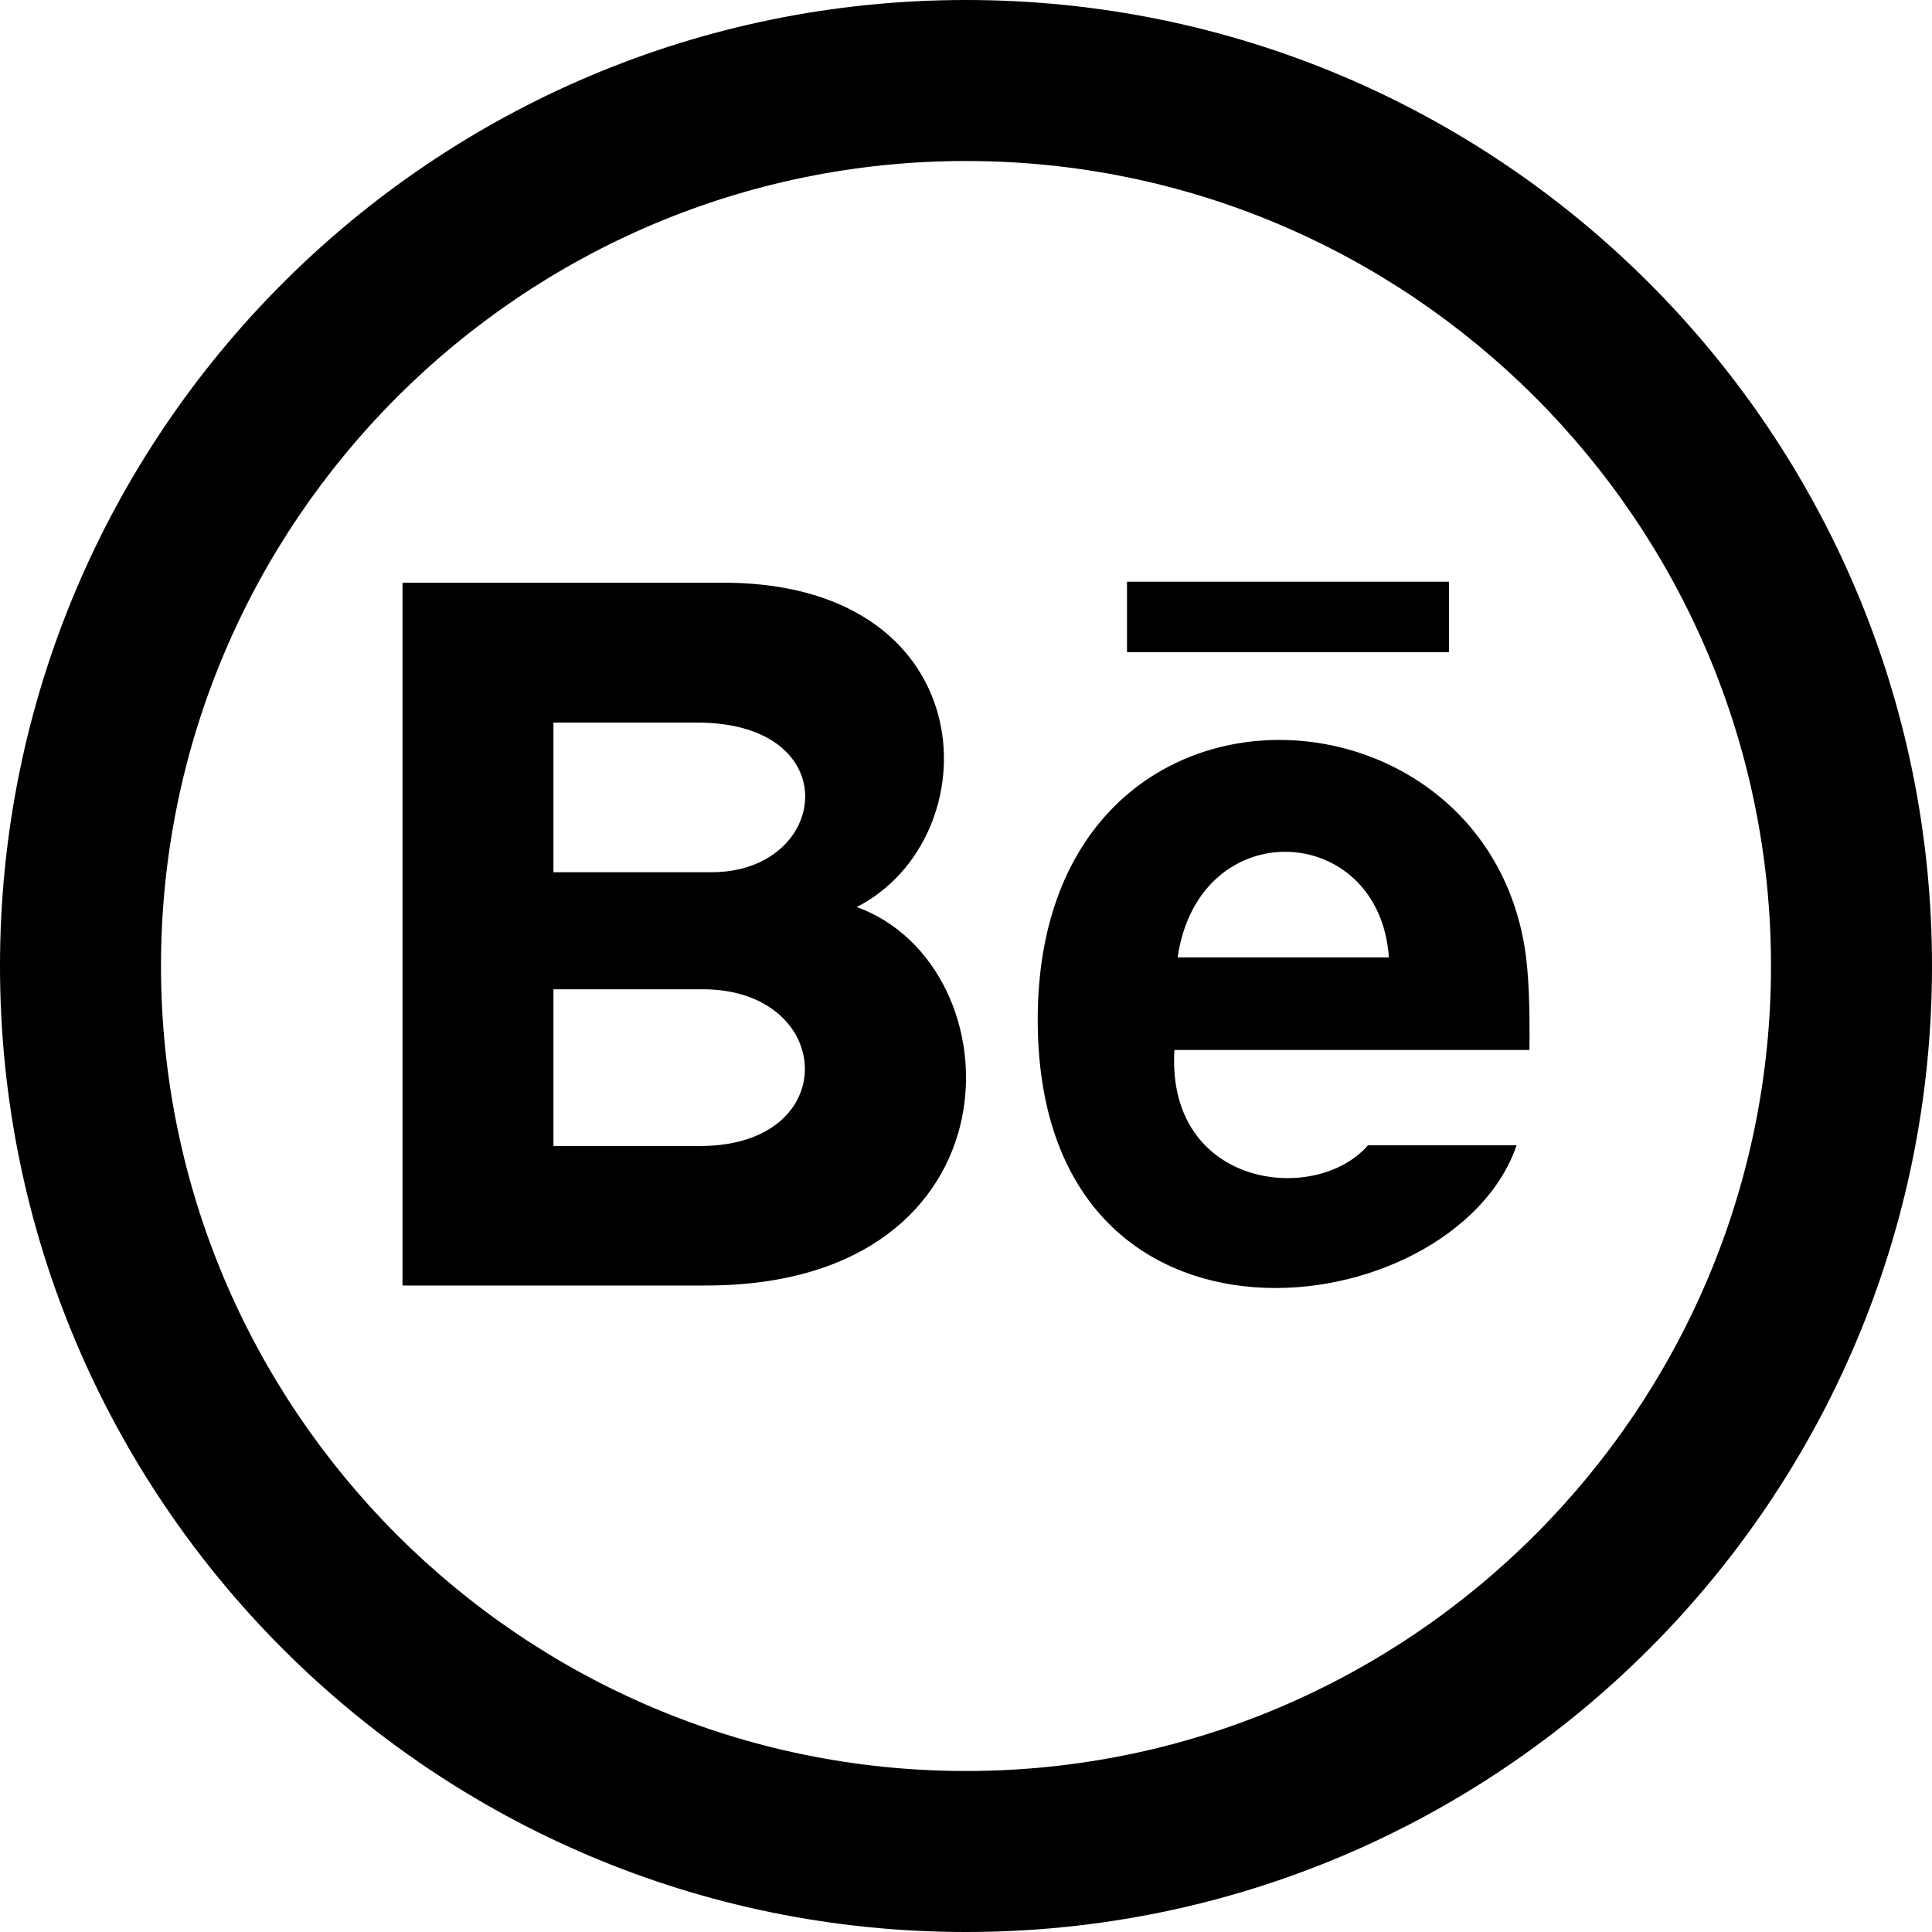
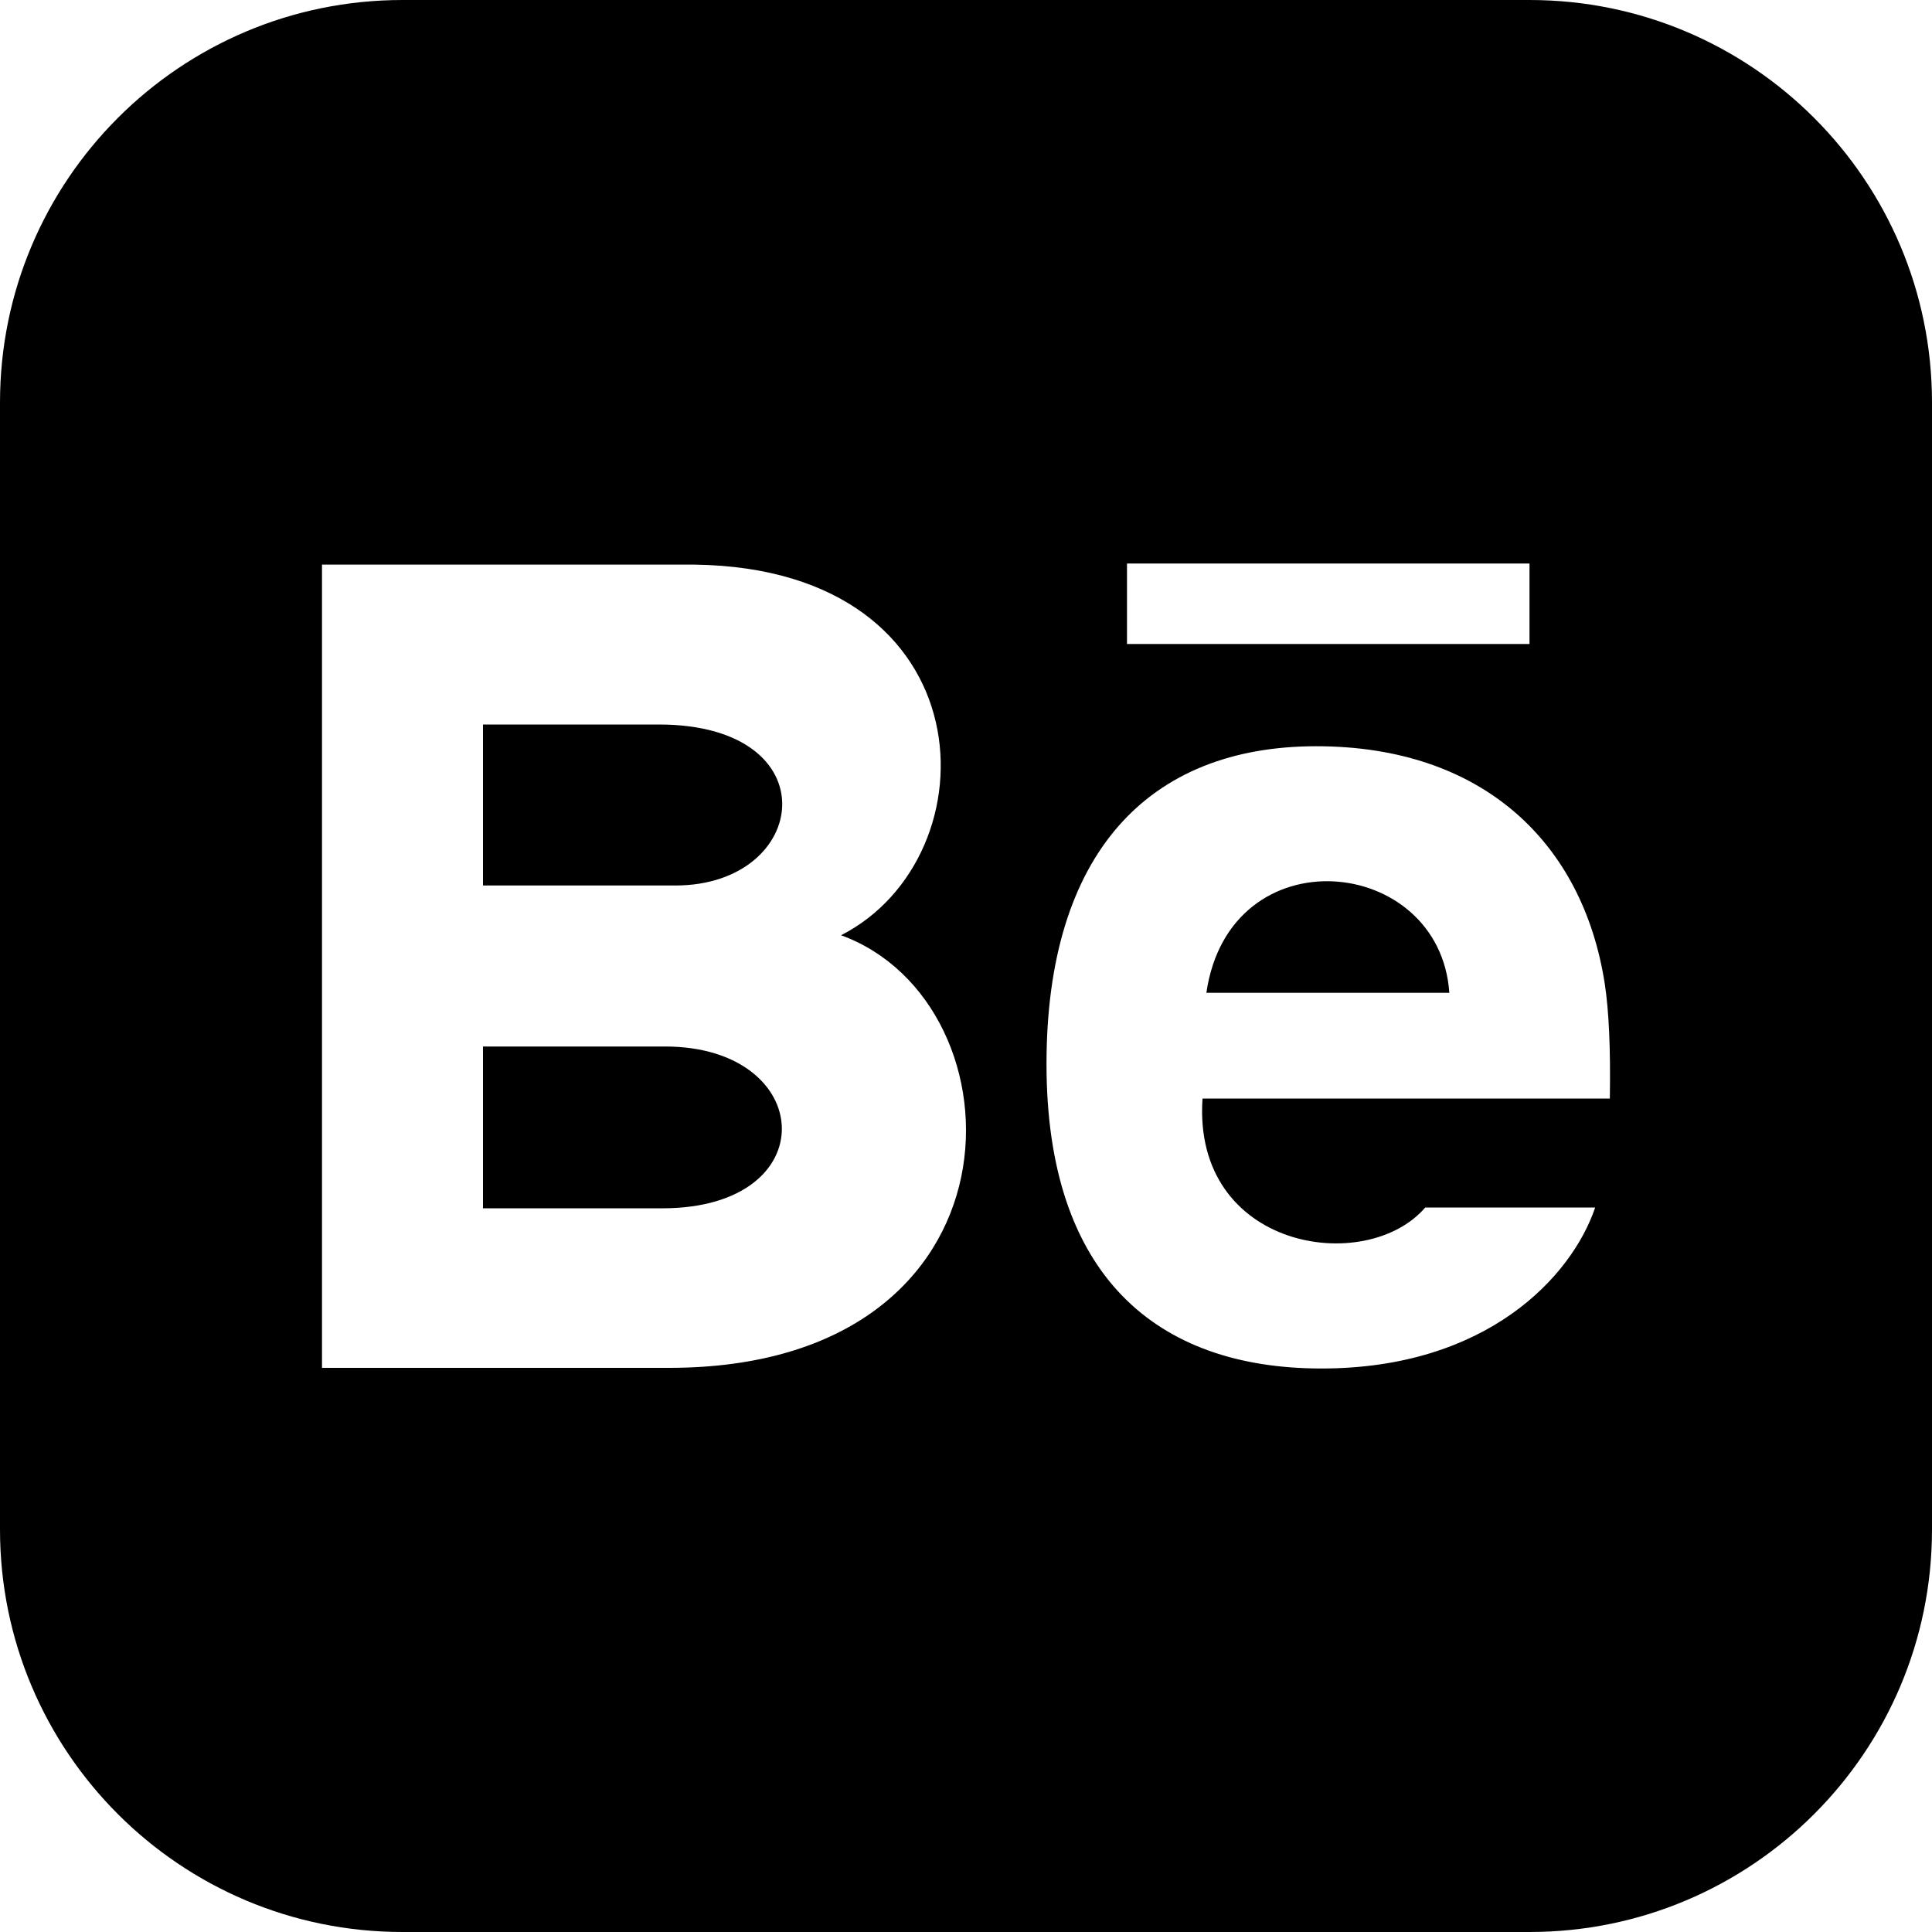
<svg xmlns="http://www.w3.org/2000/svg" width="24" height="24" viewBox="0 0 24 24">
-   <path d="M18 8.101h-4v-.875h4v.875zm.84 6.125c-.77 2.258-5.949 2.966-5.949-1.56 0-4.583 5.508-4.377 6.053-.872.045.295.062.693.055 1.249h-4.41c-.104 1.715 1.76 1.932 2.404 1.184h1.847zm-4.211-2.333h2.624c-.115-1.687-2.36-1.81-2.624 0zm-5.858 4.076h-3.771v-8.73h4.056c3.194.047 3.255 3.176 1.587 4.028 2.019.735 2.086 4.702-1.872 4.702zm-1.896-5.134h1.965c1.464 0 1.696-1.859-.182-1.859h-1.783v1.859zm1.854 1.454h-1.854v1.947h1.824c1.782-.001 1.673-1.947.03-1.947zm3.271-10.289c5.514 0 10 4.486 10 10s-4.486 10-10 10-10-4.486-10-10 4.486-10 10-10zm0-2c-6.627 0-12 5.373-12 12s5.373 12 12 12 12-5.373 12-12-5.373-12-12-12z" />
+   <path d="M8.228 15.01h-2.228v-2.01h2.261c1.878 0 2.003 2.01-.033 2.01zm6.758-2.677h3.018c-.117-1.715-2.73-1.977-3.018 0zm-6.804-3.333h-2.182v2h2.389c1.673 0 1.937-2-.207-2zm15.818-4v14c0 2.761-2.238 5-5 5h-14c-2.762 0-5-2.239-5-5v-14c0-2.761 2.238-5 5-5h14c2.762 0 5 2.239 5 5zm-10 3h5v-1h-5v1zm-3.552 3.618c1.907-.974 1.837-4.55-1.813-4.604h-4.635v9.978h4.311c4.522 0 4.445-4.534 2.137-5.374zm9.487.602c-.274-1.763-1.528-2.95-3.583-2.95-2.094 0-3.352 1.34-3.352 3.947 0 2.631 1.367 3.783 3.416 3.783s3.106-1.135 3.4-2h-2.111c-.736.855-2.893.521-2.767-1.353h5.06c.01-.634-.012-1.089-.063-1.427z" />
</svg>
